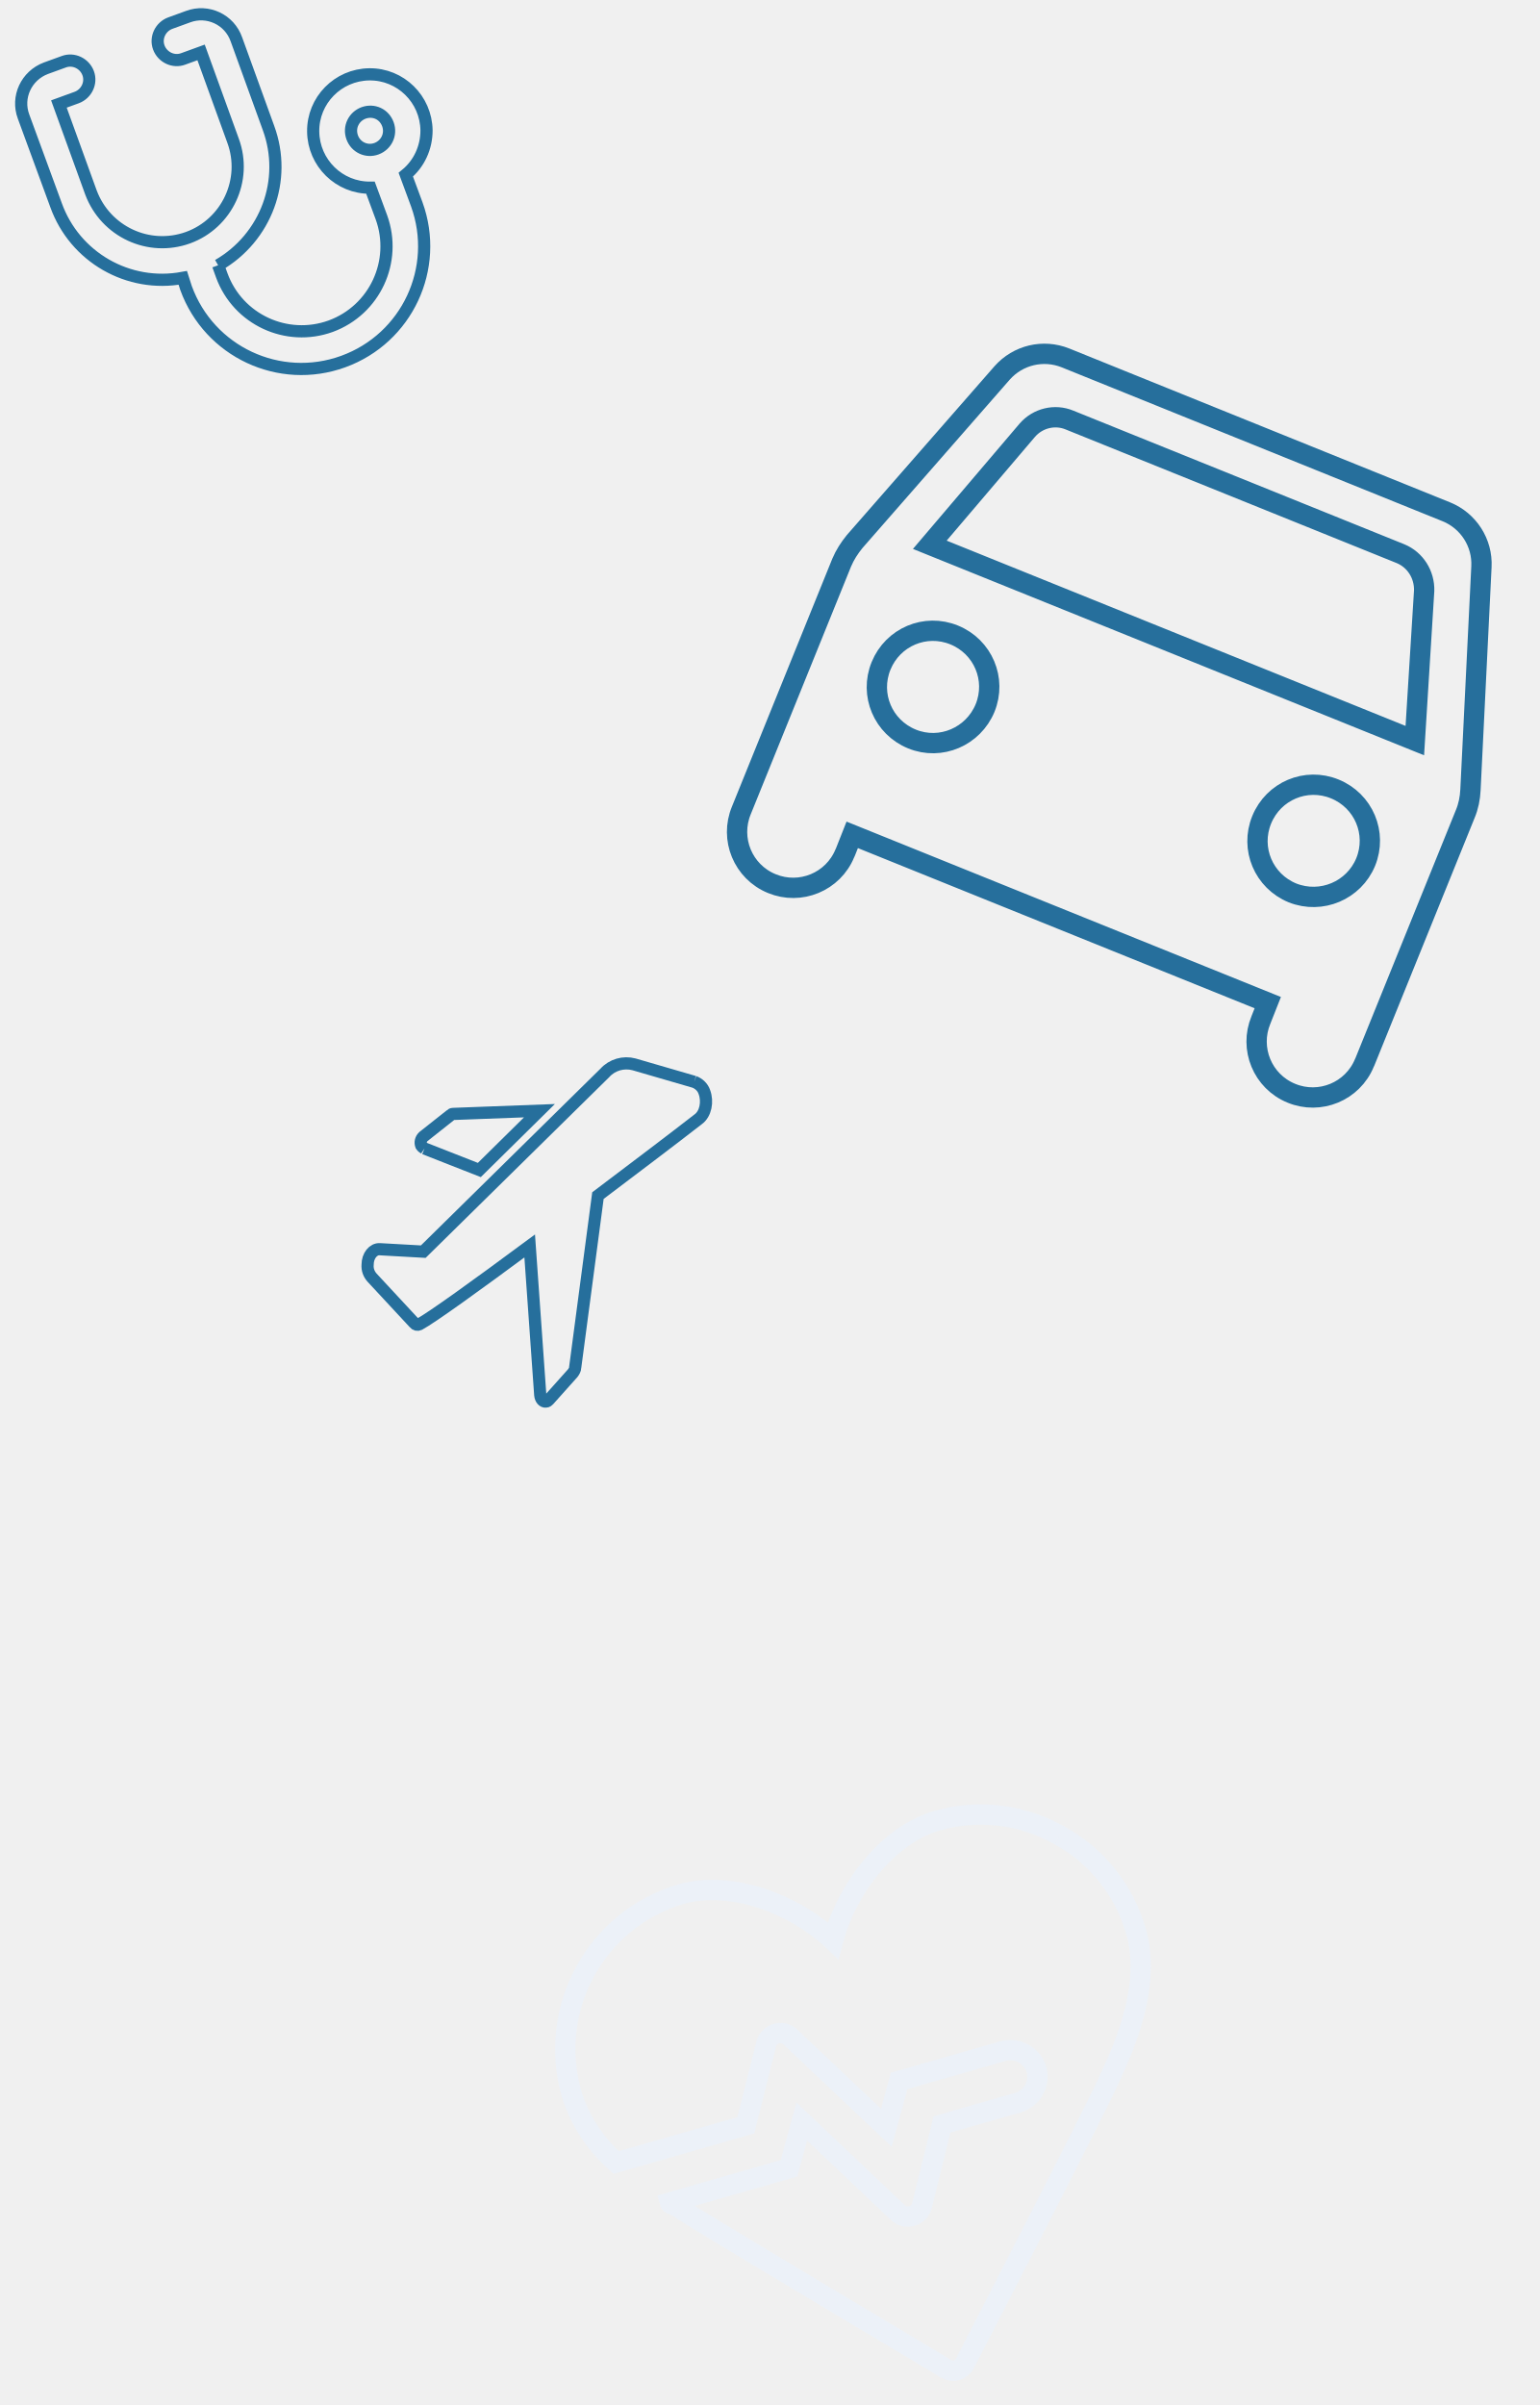
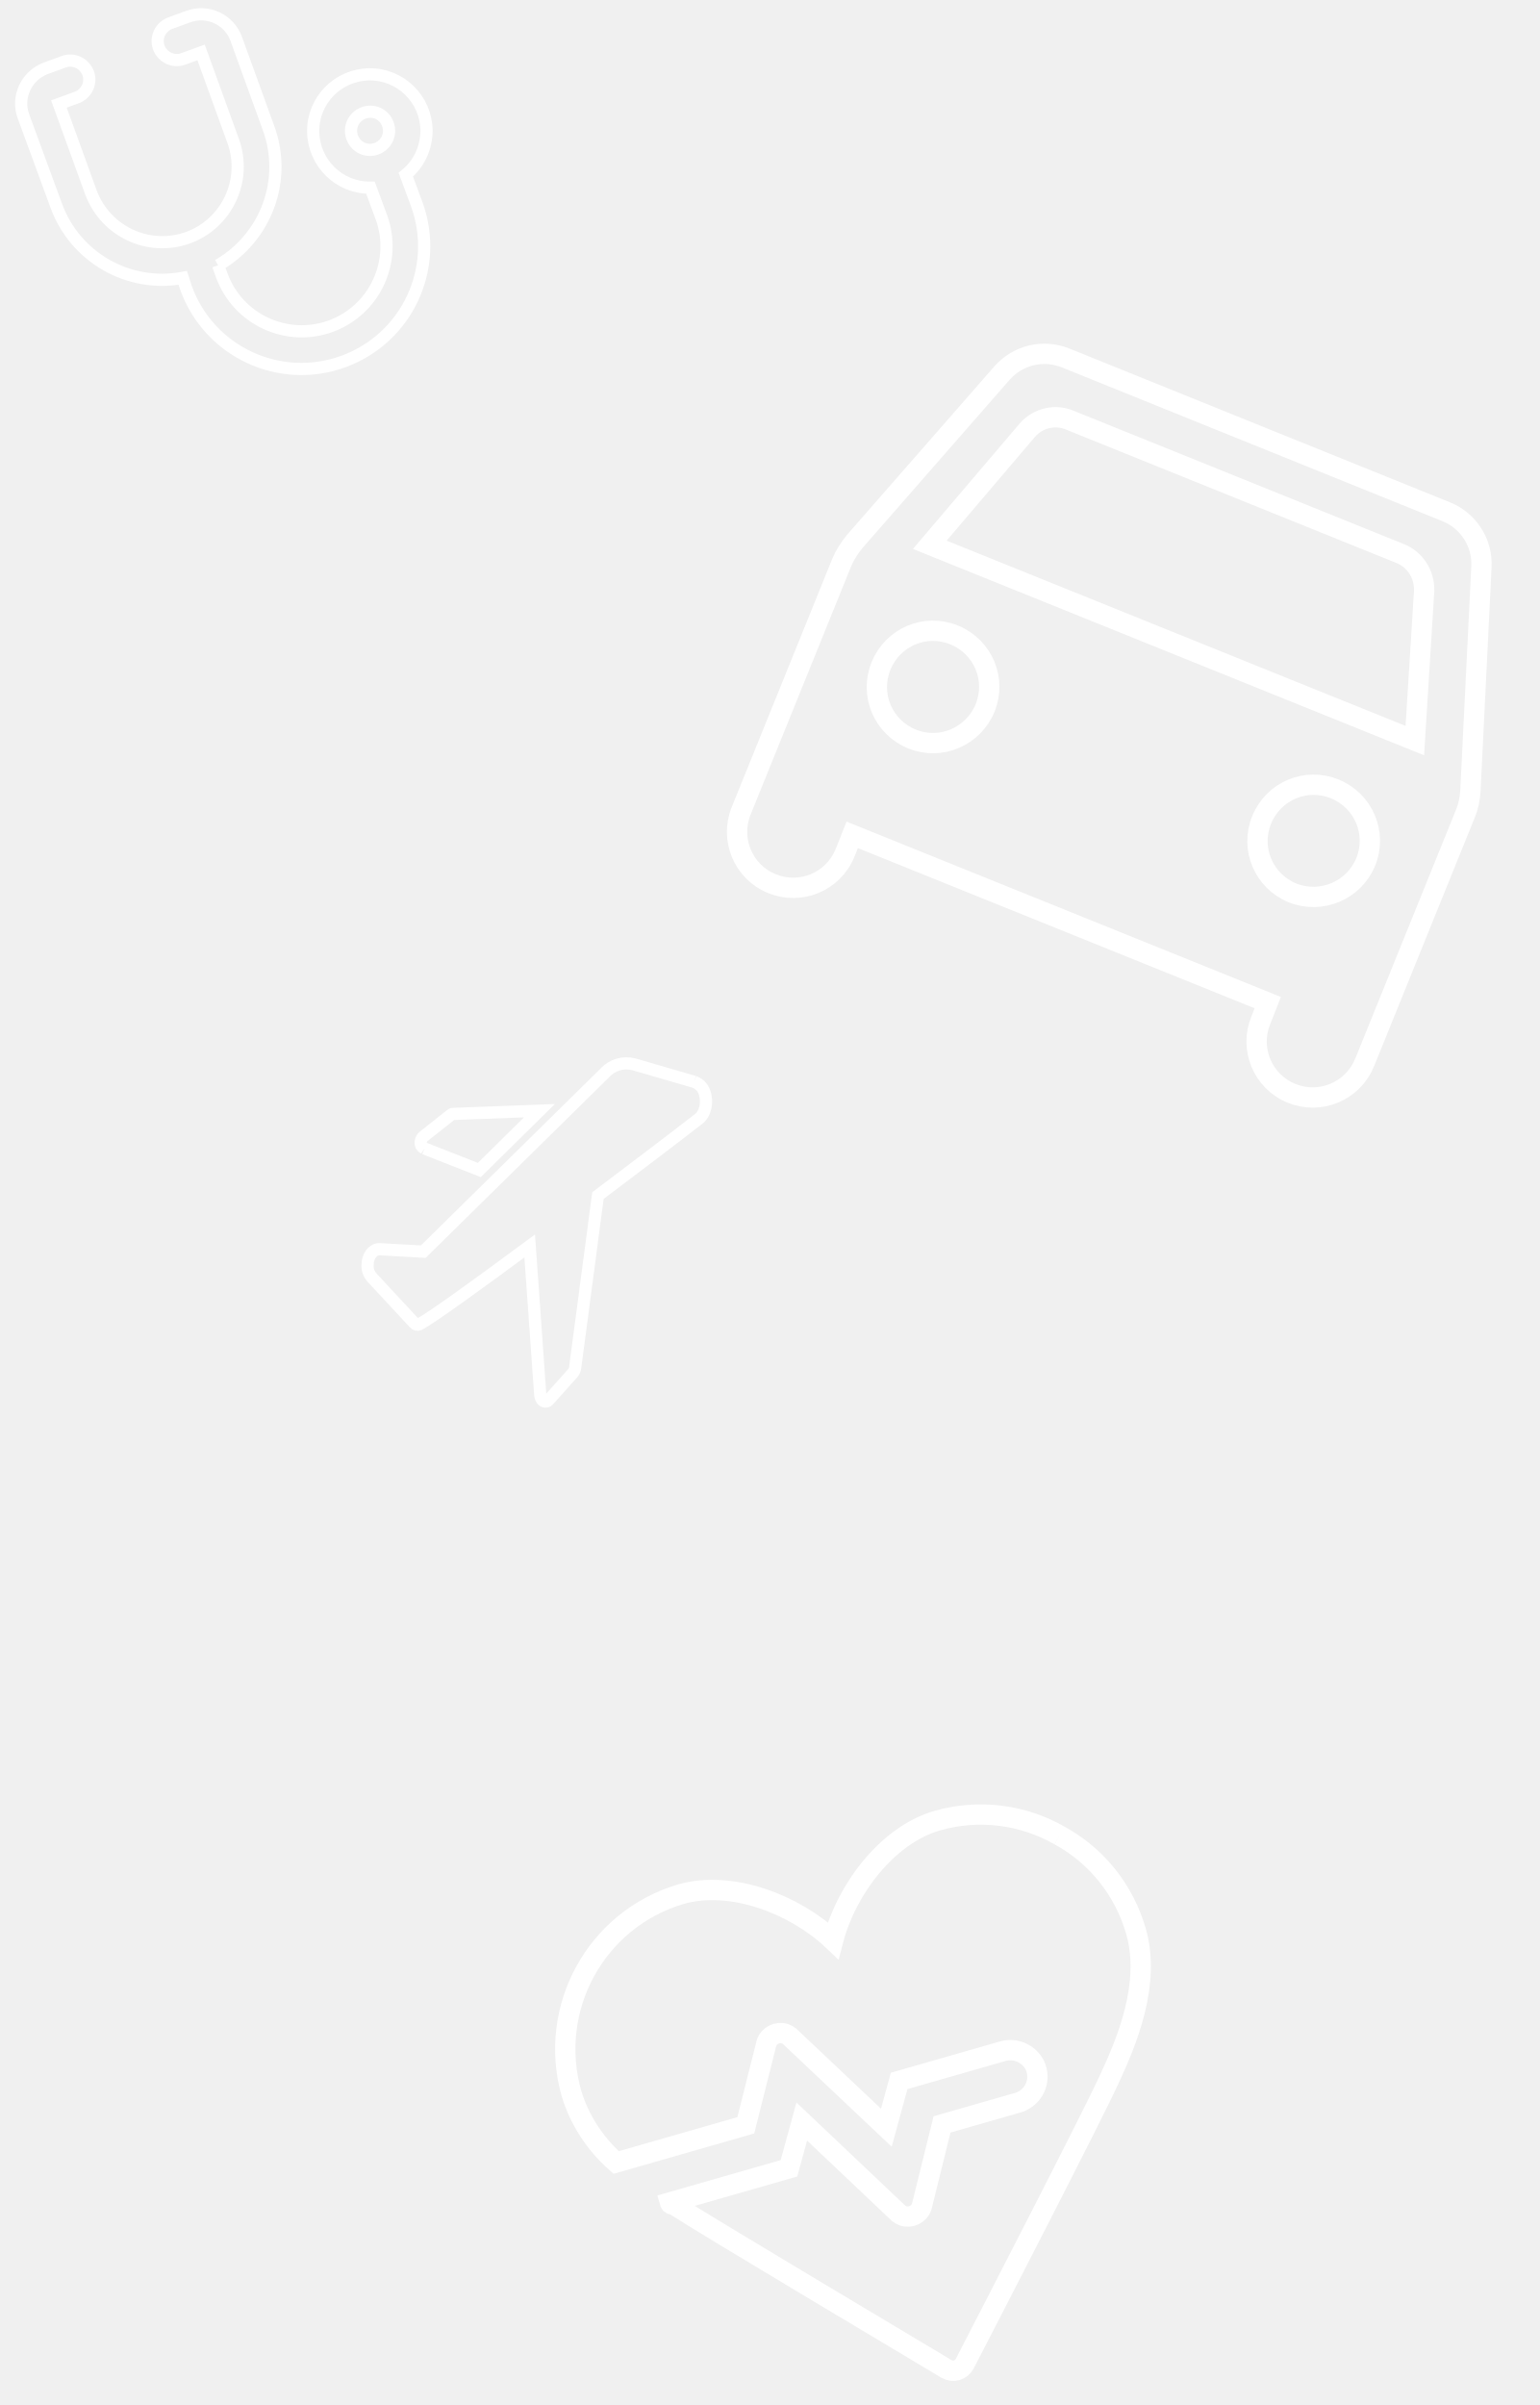
<svg xmlns="http://www.w3.org/2000/svg" version="1.1" id="Layer_1" x="0px" y="0px" viewBox="0 0 379 592" style="enable-background:new 0 0 379 592;" xml:space="preserve">
  <style type="text/css">
- 	.st0{fill:none;stroke:#266F9C;stroke-width:3;enable-background:new    ;}
- 	.st1{fill:none;stroke:#266F9C;stroke-width:5;enable-background:new    ;}
- 	.st2{fill:none;stroke:#ECF1F8;stroke-width:5;}
- 	.st3{fill:none;stroke:#266F9C;stroke-width:3;}
+ 	.st0{fill:none;stroke:#FFFFFF;stroke-width:3;enable-background:new    ;}
+ 	.st1{fill:none;stroke:#FFFFFF;stroke-width:5;enable-background:new    ;}
+ 	.st2{fill:none;stroke:#FFFFFF;stroke-width:5;}
+ 	.st3{fill:none;stroke:#FFFFFF;stroke-width:3;}
</style>
  <path id="Path_1671" class="st0" d="M53.7,65.3l0.9,2.5c4,10.9,16,16.4,26.8,12.5c10.9-4,16.4-16,12.5-26.8l-2.7-7.3  c-7.7,0.1-14-6.1-14.1-13.8c-0.1-7.7,6.1-14,13.8-14.1s14,6.1,14.1,13.8c0,4.2-1.8,8.2-5.1,10.9l2.7,7.3c5.7,15.7-2.4,33-18.1,38.7  s-33-2.4-38.7-18.1c0,0,0,0,0,0L45,68.4c-13.4,2.5-26.6-5.1-31.2-17.9L5.8,28.7C4,23.9,6.5,18.6,11.3,16.8l4.4-1.6  c2.4-0.9,5.1,0.4,6,2.8s-0.4,5.1-2.8,6l-4.4,1.6l7.9,21.8C26,57,36.6,62,46.3,58.5c9.6-3.5,14.6-14.2,11.1-23.8l-7.9-21.8l-4.4,1.6  c-2.4,0.9-5.1-0.4-6-2.8c-0.9-2.4,0.4-5.1,2.8-6l4.4-1.6c4.8-1.8,10.2,0.7,11.9,5.6c0,0,0,0,0,0l7.9,21.8  C70.8,44.3,65.5,58.5,53.7,65.3 M92.7,36.6c2.4-0.9,3.7-3.5,2.8-6s-3.5-3.7-6-2.8c-2.4,0.9-3.7,3.5-2.8,6c0,0,0,0,0,0  C87.6,36.3,90.3,37.5,92.7,36.6L92.7,36.6" />
  <path id="Path_1670" class="st1" d="M364.7,139.5c0.3-5.9-3.2-11.3-8.6-13.5l-93.8-37.9c-5.5-2.2-11.7-0.7-15.6,3.7l-36.3,41.5  c-1.3,1.6-2.4,3.3-3.2,5.2l-24.7,61c-2.9,7,0.4,15.1,7.5,18c7,2.9,15.1-0.4,18-7.5c0-0.1,0.1-0.1,0.1-0.2l1.7-4.3l102.3,41.3  l-1.7,4.3c-2.9,7,0.4,15.1,7.5,18c7,2.9,15.1-0.4,18-7.5c0-0.1,0.1-0.1,0.1-0.2l24.7-61c0.8-1.9,1.2-3.9,1.3-6L364.7,139.5z   M224.5,181.9c-7.1-2.9-10.5-10.9-7.6-18c2.9-7.1,10.9-10.5,18-7.6c7.1,2.9,10.5,10.9,7.6,18C239.6,181.3,231.6,184.8,224.5,181.9  C224.5,181.9,224.5,181.9,224.5,181.9z M318.2,219.8c-7.1-2.9-10.5-10.9-7.6-18c2.9-7.1,10.9-10.5,18-7.6c7.1,2.9,10.5,10.9,7.6,18  c0,0,0,0,0,0C333.3,219.2,325.3,222.6,318.2,219.8C318.2,219.8,318.2,219.8,318.2,219.8z M228.9,134.1l24-28.2c2.6-3,6.8-4,10.4-2.5  l81.5,32.9c3.6,1.5,5.9,5.1,5.8,9.1l-2.3,36.9L228.9,134.1z" />
  <g id="Group_6351" transform="translate(113.073 472.664) rotate(-16)">
    <g id="Group_6343" transform="translate(10.377 21.876)">
      <path id="Path_1666" class="st2" d="M137.4-1.2C130.1-8.7,120-13,109.5-13C96.7-13,83.3-2.9,76.7,8.3C70.1-2.9,56.7-13,43.8-13    C22-12.8,4.5,4.9,4.4,26.7c0.1,6.9,2.2,13.6,5.9,19.4l33.2,0L54,28c1.1-1.6,3.4-2,5-0.9c0.3,0.2,0.6,0.5,0.9,0.9l16.7,28.2    l6.2-10.2l26.3,0c3.4-0.1,6.3,2.3,6.9,5.6c0.5,3.6-1.9,6.9-5.5,7.5c-0.4,0.1-0.7,0.1-1.1,0.1l-19.4,0L79.6,77.3    c-1.1,1.6-3.4,2-5,0.9c-0.3-0.2-0.6-0.5-0.9-0.9L57,49l-6.2,10.2l-30.5,0c0,0.4,0.3,0.7,0.7,0.7c6.6,7.6,43.7,47,53.5,57.5    c1.3,1.3,3.3,1.3,4.6,0c9.9-10.5,47-49.9,53.5-57.5c6.6-7.6,16.4-19.7,16.4-33.2C149,16.2,144.9,6.2,137.4-1.2" />
    </g>
  </g>
  <g id="Group_6333-3_00000099623177266947349010000001544678390377234859_">
    <path id="Path_1661-2_00000129922558541108226590000018134791030064227503_" class="st3" d="M104.5,282.7L118,288l14.8-14.6   l-21.3,0.8c-0.2,0-0.4,0.1-0.6,0.3l-6.7,5.3c-0.6,0.6-0.8,1.4-0.5,2.2C103.9,282.3,104.2,282.5,104.5,282.7" />
    <path id="Path_1662-2_00000109014721299903740240000002902567466338376101_" class="st3" d="M170.9,266.3l-14.8-4.3   c-2.6-0.7-5.4,0.1-7.2,2.1l-44.7,44l-10.7-0.6c-1.6-0.1-3,1.6-3,3.8c-0.1,1.2,0.3,2.3,1.1,3.2l10.4,11.2c0.3,0.4,0.8,0.5,1.2,0.3   c3-1.6,14.1-9.6,27.2-19.3l2.6,36.7c0.1,1,0.7,1.7,1.4,1.6c0.3,0,0.5-0.2,0.7-0.4l5.9-6.6c0.3-0.4,0.6-0.9,0.6-1.4l5.6-42.3   c9.4-7.1,18.4-13.9,24.7-18.8c1.8-1.3,2.4-4.3,1.5-6.7C173,267.6,172,266.7,170.9,266.3" />
  </g>
</svg>
